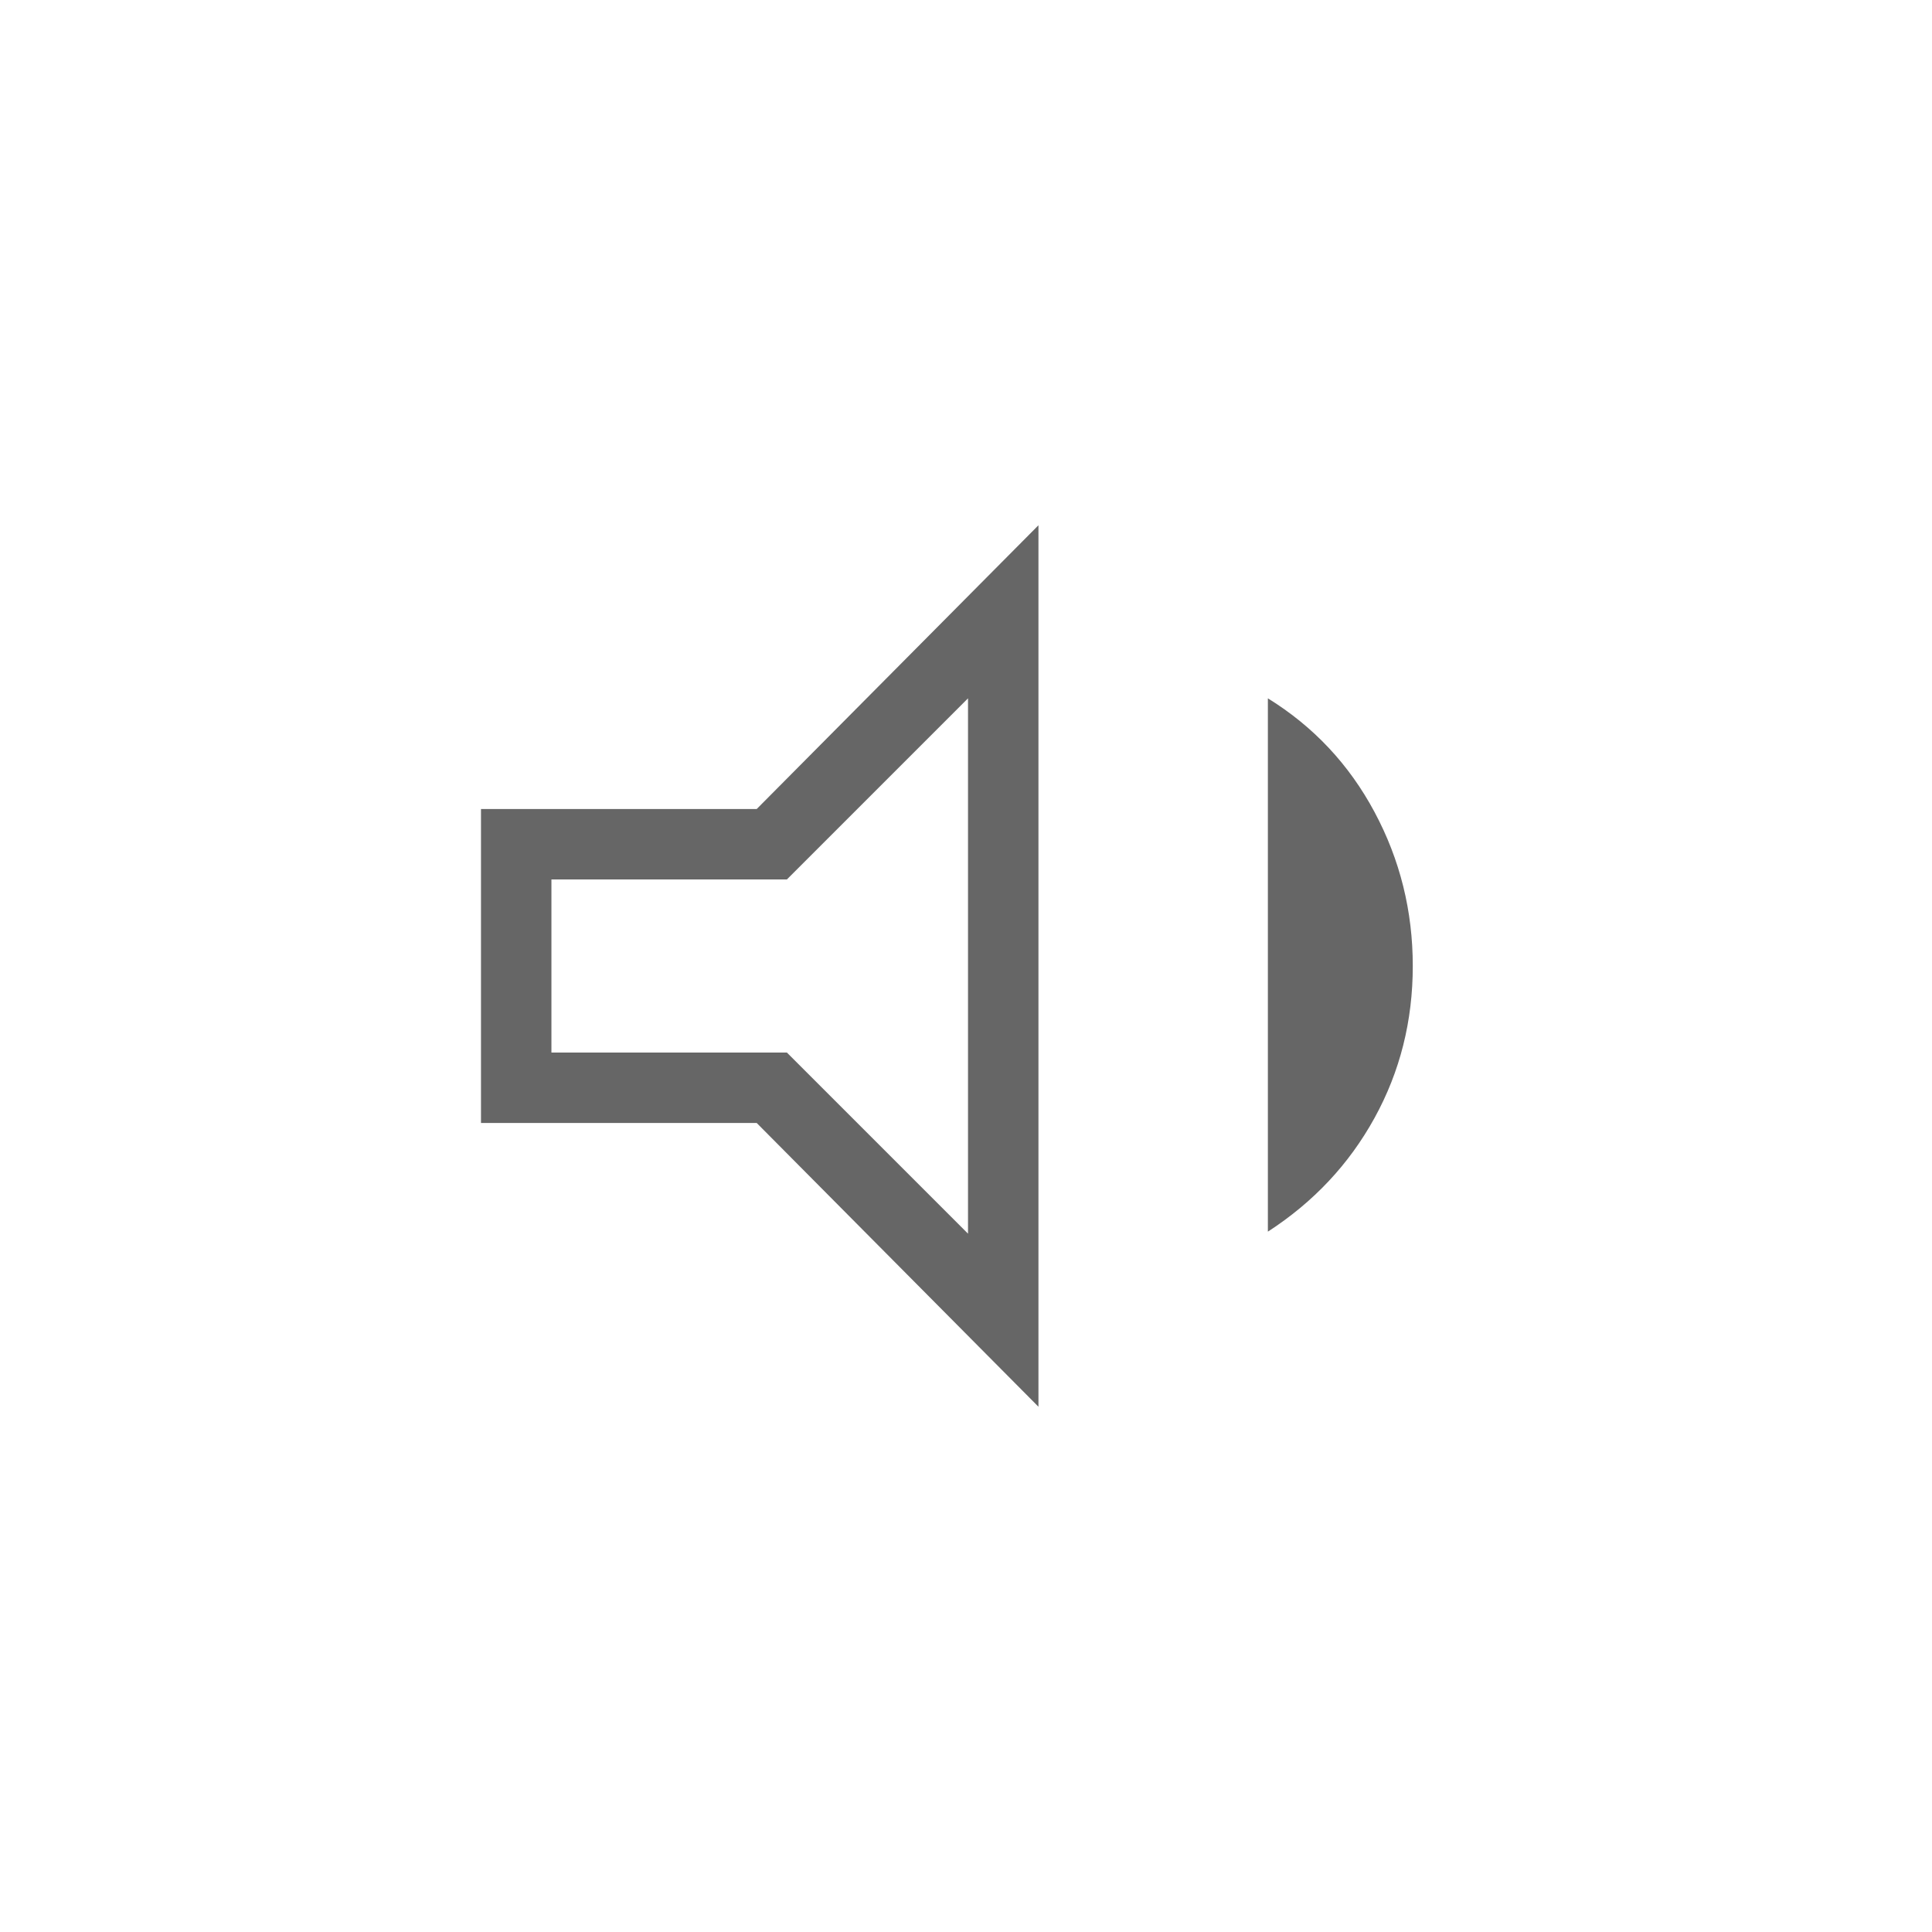
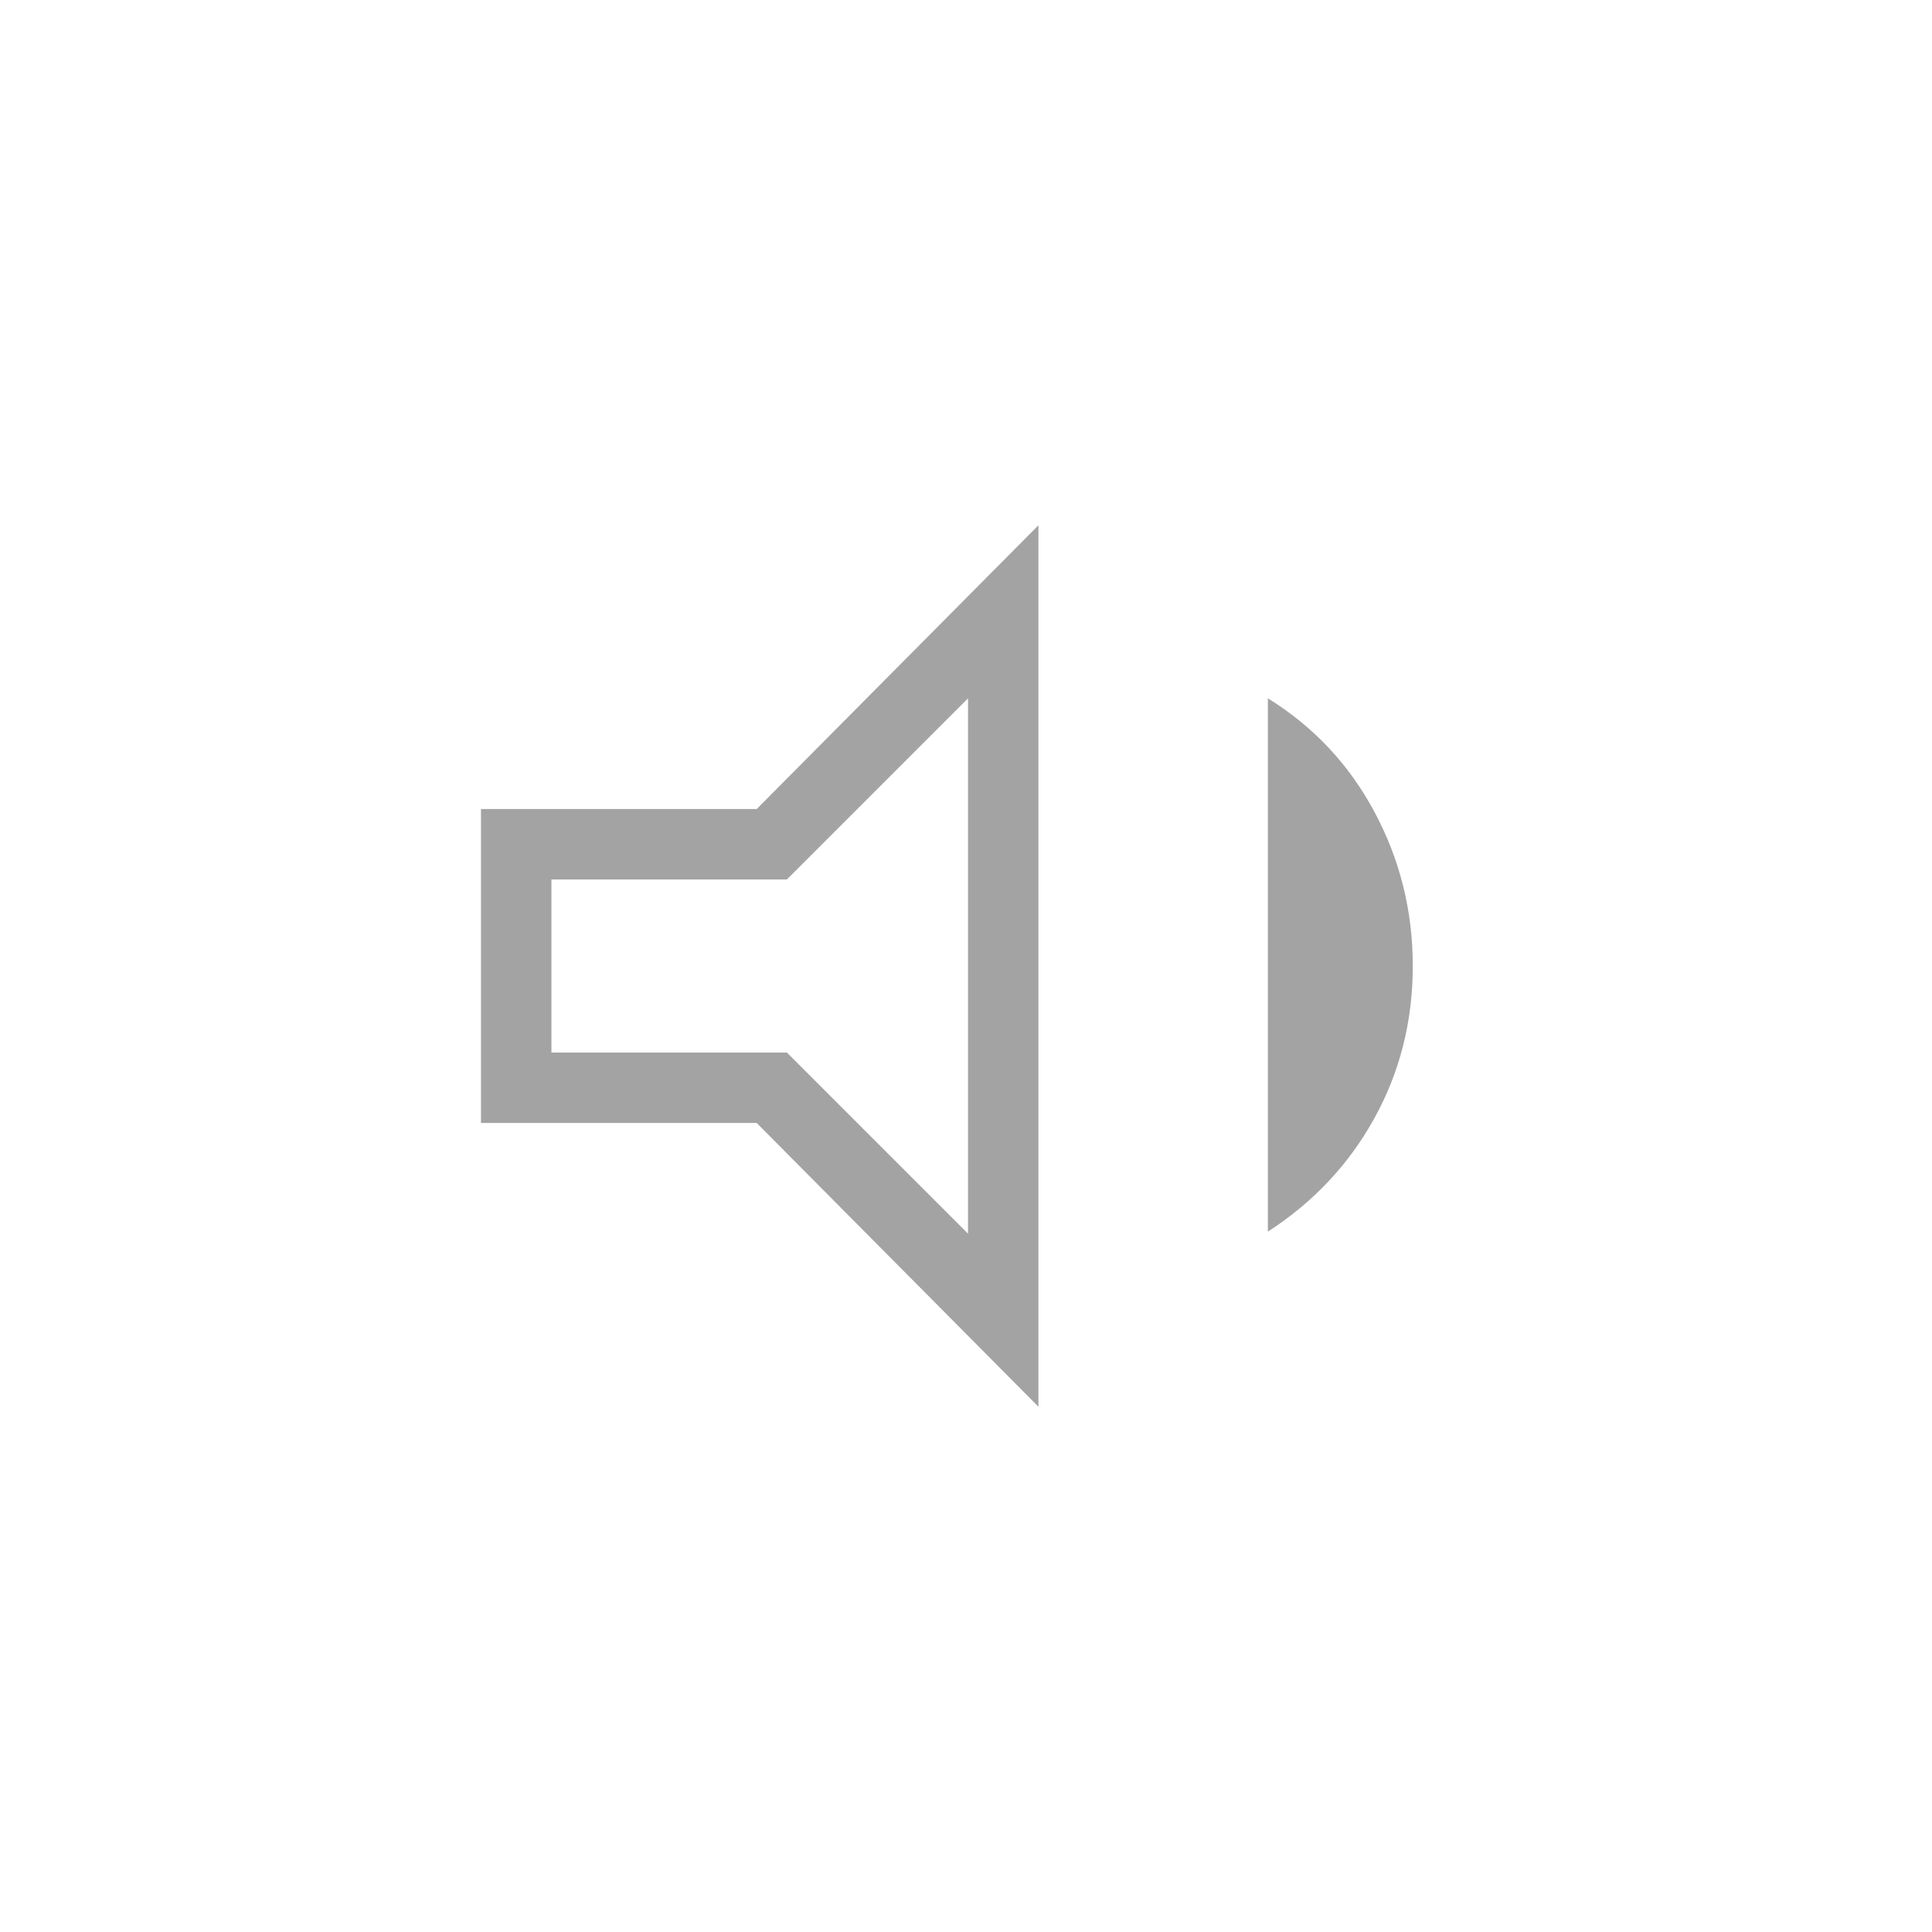
- <svg xmlns="http://www.w3.org/2000/svg" height="48px" viewBox="0 -960 960 960" width="48px" fill="#666666">
+ <svg xmlns="http://www.w3.org/2000/svg" height="48px" viewBox="0 -960 960 960" width="48px" fill="#A3A3A3">
  <path d="M239-402v-156h137l140-141v438L376-402H239Zm391 54v-265q34 21 53 56.5t19 76.5q0 41-19 75.5T630-348ZM481-613l-90 90H274v86h117l90 90v-266ZM376-480Z" />
</svg>
